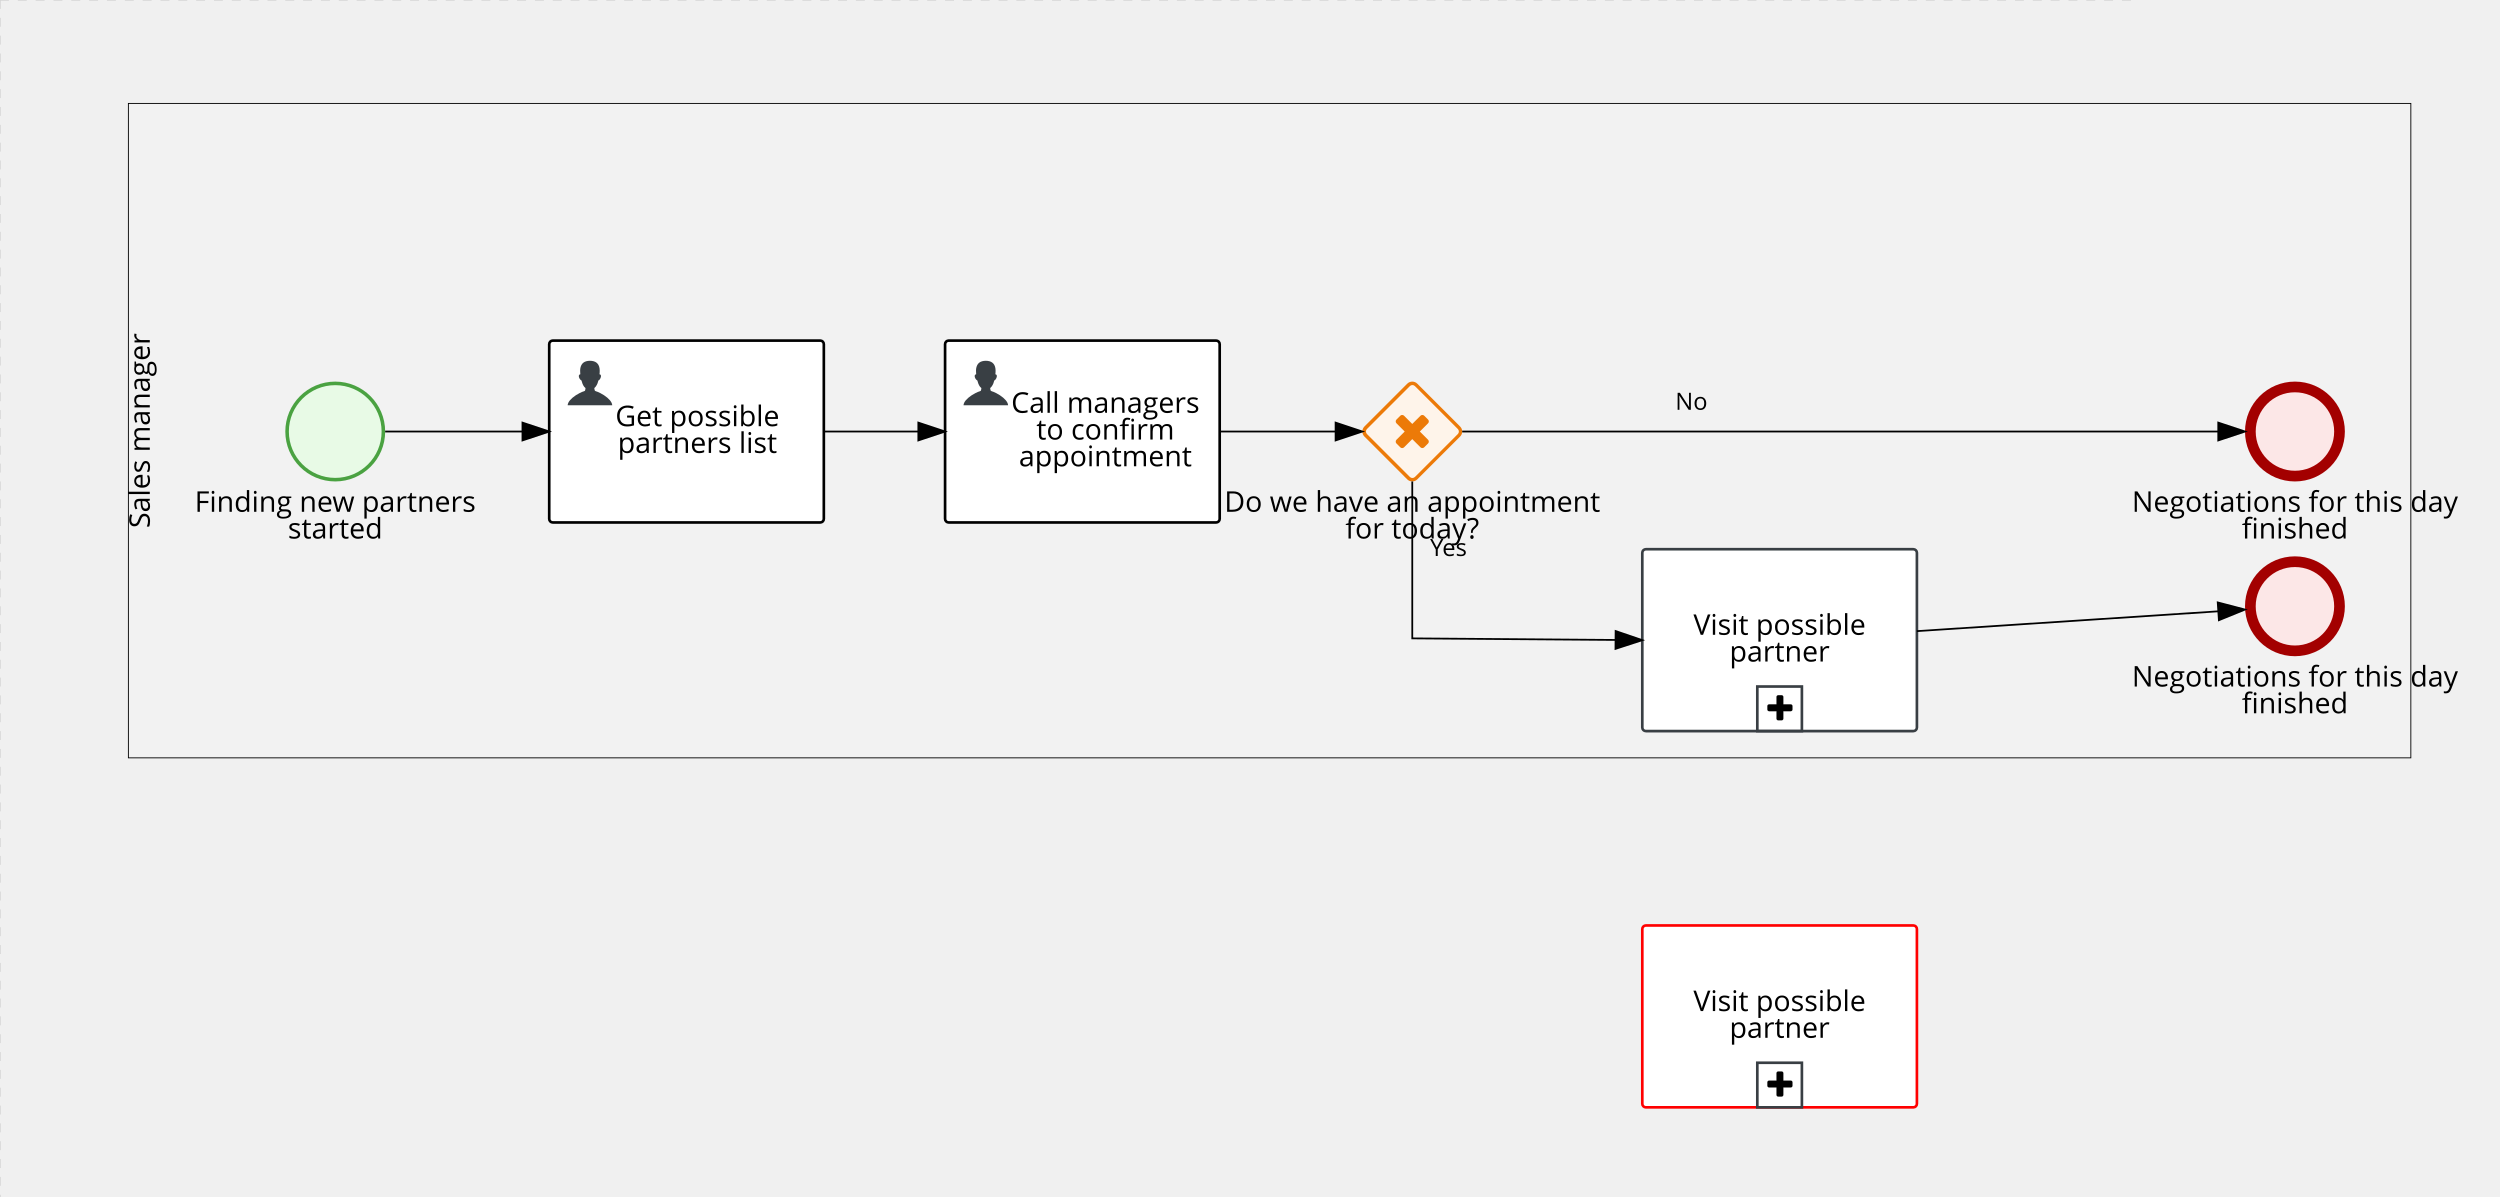
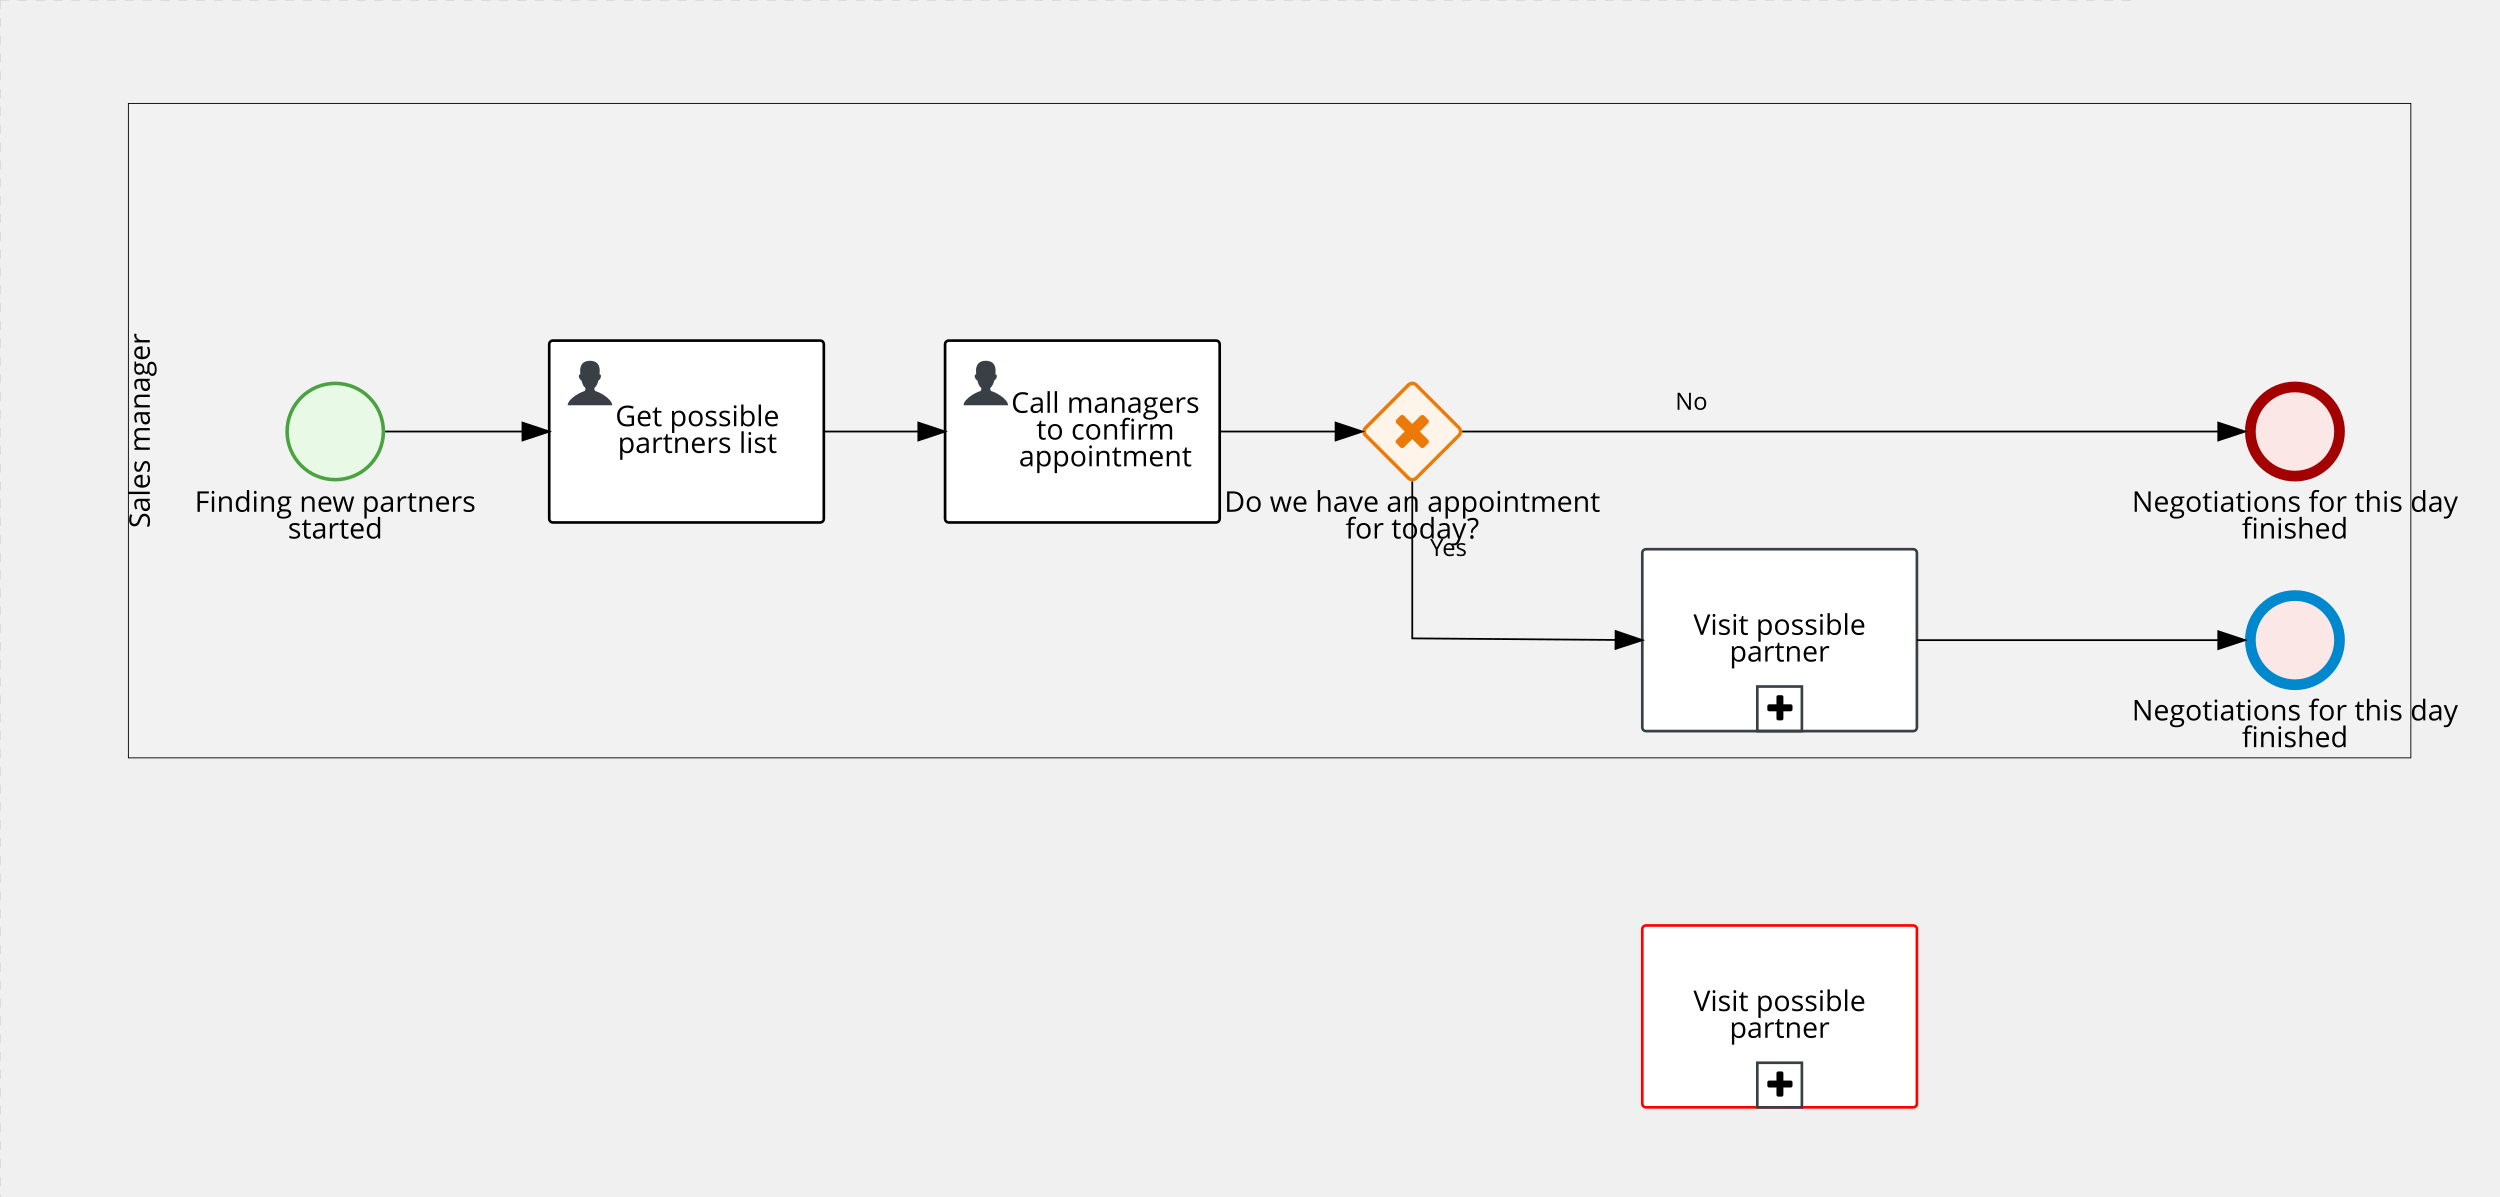
<svg xmlns="http://www.w3.org/2000/svg" version="1.1" width="1402" height="671" viewBox="0 0 1402 671">
  <defs />
  <g transform="matrix(1,0,0,1,0,0)">
    <g>
      <g>
        <g>
          <path fill="none" stroke="#d3d3d3" paint-order="fill stroke markers" d=" M 0 0 L 1200 0" stroke-miterlimit="10" stroke-opacity="0.8" stroke-dasharray="5" />
        </g>
        <g>
          <path fill="none" stroke="#d3d3d3" paint-order="fill stroke markers" d=" M 0 0 L 0 800" stroke-miterlimit="10" stroke-opacity="0.8" stroke-dasharray="5" />
        </g>
      </g>
      <g id="_DC4D09C2-B824-4D0C-8C66-36899FC087A1" bpmn2nodeid="_DC4D09C2-B824-4D0C-8C66-36899FC087A1" transform="matrix(1,0,0,1,72,58)">
        <g>
          <path fill="none" stroke="none" />
        </g>
        <g transform="matrix(1,0,0,1,0,0)">
          <path fill="#f2f2f2" stroke="none" id="_DC4D09C2-B824-4D0C-8C66-36899FC087A1?shapeType=BACKGROUND" paint-order="stroke fill markers" d=" M 0 0 L 1280 0 L 1280 367 L 0 367 L 0 0 Z Z" />
        </g>
        <g transform="matrix(1,0,0,1,0,0)">
          <path fill="none" stroke="rgb(0,0,0)" id="_DC4D09C2-B824-4D0C-8C66-36899FC087A1?shapeType=BORDER&amp;renderType=STROKE" paint-order="fill stroke markers" d=" M 0 0 L 1280 0 L 1280 367 L 0 367 L 0 0 Z Z" stroke-miterlimit="10" stroke-width="0.5" stroke-dasharray="" />
        </g>
        <g transform="matrix(-1.8369701987210297e-16,-1,1,-1.8369701987210297e-16,0,238.1328)">
          <text fill="#000000" stroke="none" font-family="Open Sans" font-size="12pt" font-style="normal" font-weight="normal" text-decoration="normal" x="54.633" y="12" text-anchor="middle" dominant-baseline="alphabetic">Sales manager</text>
        </g>
        <g id="_1C50C6B5-E40C-44A8-B136-94A8EE46FD56" bpmn2nodeid="_1C50C6B5-E40C-44A8-B136-94A8EE46FD56" transform="matrix(1,0,0,1,1187,156)">
          <g>
            <path fill="none" stroke="none" />
          </g>
          <g transform="matrix(0.125,0,0,0.125,0,0)">
            <g transform="matrix(1,0,0,1,0,0)">
              <path fill="#fce7e7" stroke="none" id="_1C50C6B5-E40C-44A8-B136-94A8EE46FD56?shapeType=BACKGROUND" paint-order="stroke fill markers" d=" M 0 0 M 444 224 C 444 263.9 434.2 300.8 414.4 334.5 C 394.7 368.2 368 394.9 334.4 414.5 C 300.8 434.1 263.9 444 224 444 C 184.1 444 147.2 434.2 113.5 414.4 C 79.8 394.7 53.1 368 33.5 334.4 C 13.9 300.8 4 263.9 4 224 C 4 184.1 13.8 147.2 33.6 113.5 C 53.4 79.8 80.1 53.1 113.6 33.5 C 147.1 13.9 184.1 4 224 4 C 263.9 4 300.8 13.8 334.5 33.6 C 368.2 53.4 394.9 80.1 414.5 113.6 C 434.1 147.1 444 184.1 444 224 Z" />
            </g>
            <g>
              <g transform="matrix(1,0,0,1,0,0)">
                <g transform="matrix(1,0,0,1,0,0)">
                  <path fill="rgb(163,0,0)" stroke="none" id="_1C50C6B5-E40C-44A8-B136-94A8EE46FD56?shapeType=BORDER&amp;renderType=FILL" paint-order="stroke fill markers" d=" M 0 0 M 224 0 C 100.3 0 0 100.3 0 224 C 0 347.7 100.3 448 224 448 C 347.7 448 448 347.7 448 224 C 448 100.3 347.7 0 224 0 Z M 0 0 M 224 400 C 126.8 400 48 321.2 48 224 C 48 126.8 126.8 48 224 48 C 321.2 48 400 126.8 400 224 C 400 321.2 321.2 400 224 400 Z" />
                </g>
              </g>
            </g>
          </g>
          <g transform="matrix(1,0,0,1,-65.51562,61)">
            <text fill="#000000" stroke="none" font-family="Open Sans" font-size="12pt" font-style="normal" font-weight="normal" text-decoration="normal" x="93.516" y="12" text-anchor="middle" dominant-baseline="alphabetic">Negotiations for this day </text>
            <text fill="#000000" stroke="none" font-family="Open Sans" font-size="12pt" font-style="normal" font-weight="normal" text-decoration="normal" x="93.516" y="27" text-anchor="middle" dominant-baseline="alphabetic">               finished                </text>
          </g>
        </g>
        <g id="_515F64DE-BAED-445B-8AFF-367386247C5D" bpmn2nodeid="_515F64DE-BAED-445B-8AFF-367386247C5D" transform="matrix(1,0,0,1,458,133)">
          <g>
            <path fill="none" stroke="none" />
          </g>
          <g transform="matrix(1,0,0,1,0,0)">
            <path fill="#ffffff" stroke="none" id="_515F64DE-BAED-445B-8AFF-367386247C5D?shapeType=BACKGROUND" paint-order="stroke fill markers" d=" M 2 0 L 152 0 L 152 0 A 2 2 0 0 1 154 2 L 154 100 L 154 100 A 2 2 0 0 1 152 102 L 2 102 L 2 102 A 2 2 0 0 1 0 100 L 0 2 L 0 2 A 2 2 0 0 1 2 0 Z" />
          </g>
          <g transform="matrix(1,0,0,1,0,0)">
            <path fill="none" stroke="rgb(0,0,0)" id="_515F64DE-BAED-445B-8AFF-367386247C5D?shapeType=BORDER&amp;renderType=STROKE" paint-order="fill stroke markers" d=" M 2 0 L 152 0 L 152 0 A 2 2 0 0 1 154 2 L 154 100 L 154 100 A 2 2 0 0 1 152 102 L 2 102 L 2 102 A 2 2 0 0 1 0 100 L 0 2 L 0 2 A 2 2 0 0 1 2 0 Z" stroke-miterlimit="10" stroke-width="1.5" stroke-dasharray="" />
          </g>
          <g>
            <g transform="matrix(0.06,0,0,0.06,9.4,9.4)">
              <g transform="matrix(1,0,0,1,0,0)">
                <path fill="#393f44" stroke="none" id="_515F64DE-BAED-445B-8AFF-367386247C5Dundefined" paint-order="stroke fill markers" d=" M 0 0 M 16 445.21 C 16 440.869 18.784 431.129 22.001 424.217 C 35.768 394.64 77.283 359.28 129 333.084 C 144.516 325.224 157.347 319.964 167.807 317.174 C 171.932 316.074 175.729 314.414 176.525 313.363 C 178.894 310.234 180.914 302.908 181.727 294.5 L 182.5 286.5 L 178.507 283.455 C 166.303 274.146 154.284 251.678 148.04 226.5 C 145.611 216.707 145.056 215.462 142.984 215.158 C 141.703 214.97 138.083 212.243 134.939 209.099 C 123.233 197.393 116.891 177.376 121.44 166.49 C 123.002 162.751 128.155 159.01 131.75 159.004 C 134.448 159 134.471 158.603 132.914 138.788 C 130.927 113.496 134.279 92.265 143.132 74.076 C 152.232 55.38 167.569 42.882 189.049 36.66 C 210.203 30.532 237.797 30.532 258.951 36.66 C 300.042 48.563 318.958 83.806 314.955 141 C 314.32 150.075 313.624 157.788 313.409 158.14 C 313.194 158.493 314.575 159.073 316.479 159.43 C 328.929 161.766 330.986 177.018 321.496 196.621 C 316.903 206.109 309.357 214.508 304.817 215.185 C 303.023 215.453 302.293 217.146 299.943 226.5 C 296.659 239.567 294.474 245.305 287.948 257.995 C 282.491 268.606 273.035 281.109 268.108 284.229 L 264.871 286.278 L 265.518 292.889 C 266.345 301.33 268.639 309.871 270.877 312.837 C 272.067 314.415 275.002 315.79 280.063 317.139 C 291.069 320.075 303.617 325.274 321 334.102 C 369.815 358.891 410.848 393.758 425.032 422.5 C 429.07 430.682 432 440.232 432 445.21 L 432 448 L 224 448 L 16 448 L 16 445.21 Z" />
              </g>
            </g>
          </g>
          <g transform="matrix(1,0,0,1,4.04,13.68)">
            <g transform="matrix(0.04,0,0,0.04,63.36,69.12)">
              <g transform="matrix(1,0,0,1,0,0)">
                <path fill="none" stroke="none" />
              </g>
              <g transform="matrix(1,0,0,1,0,0)">
                <path fill="none" stroke="none" />
              </g>
            </g>
          </g>
          <g transform="matrix(1,0,0,1,35,28.5)">
            <text fill="#000000" stroke="none" font-family="Open Sans" font-size="12pt" font-style="normal" font-weight="normal" text-decoration="normal" x="54.902" y="12" text-anchor="middle" dominant-baseline="alphabetic">Call managers </text>
            <text fill="#000000" stroke="none" font-family="Open Sans" font-size="12pt" font-style="normal" font-weight="normal" text-decoration="normal" x="54.902" y="27" text-anchor="middle" dominant-baseline="alphabetic">   to confirm     </text>
            <text fill="#000000" stroke="none" font-family="Open Sans" font-size="12pt" font-style="normal" font-weight="normal" text-decoration="normal" x="54.902" y="42" text-anchor="middle" dominant-baseline="alphabetic"> appointment  </text>
          </g>
        </g>
        <g id="_3DC5EFBD-A362-4A5D-BCCE-ED6CD56A0D5F" bpmn2nodeid="_3DC5EFBD-A362-4A5D-BCCE-ED6CD56A0D5F" transform="matrix(1,0,0,1,88,156)">
          <g>
            <path fill="none" stroke="none" />
          </g>
          <g transform="matrix(0.125,0,0,0.125,0,0)">
            <g transform="matrix(1,0,0,1,0,0)">
              <path fill="#e8fae6" stroke="none" id="_3DC5EFBD-A362-4A5D-BCCE-ED6CD56A0D5F?shapeType=BACKGROUND" paint-order="stroke fill markers" d=" M 0 0 M 444 224 C 444 263.9 434.2 300.8 414.4 334.5 C 394.7 368.2 368 394.9 334.4 414.5 C 300.8 434.1 263.9 444 224 444 C 184.1 444 147.2 434.2 113.5 414.4 C 79.8 394.7 53.1 368 33.5 334.4 C 13.9 300.8 4 263.9 4 224 C 4 184.1 13.8 147.2 33.6 113.5 C 53.4 79.8 80.1 53.1 113.6 33.5 C 147.1 13.9 184.1 4 224 4 C 263.9 4 300.8 13.8 334.5 33.6 C 368.2 53.4 394.9 80.1 414.5 113.6 C 434.1 147.1 444 184.1 444 224 Z" />
            </g>
            <g>
              <g transform="matrix(1,0,0,1,0,0)">
                <g transform="matrix(1,0,0,1,0,0)">
                  <path fill="#4aa241" stroke="none" id="_3DC5EFBD-A362-4A5D-BCCE-ED6CD56A0D5F?shapeType=BORDER&amp;renderType=FILL" paint-order="stroke fill markers" d=" M 0 0 M 224 0 C 100.3 0 0 100.3 0 224 C 0 347.7 100.3 448 224 448 C 347.7 448 448 347.7 448 224 C 448 100.3 347.7 0 224 0 Z M 0 0 M 224 432 C 109.1 432 16 338.9 16 224 C 16 109.1 109.1 16 224 16 C 338.9 16 432 109.1 432 224 C 432 338.9 338.9 432 224 432 Z" />
                </g>
              </g>
            </g>
          </g>
          <g transform="matrix(1,0,0,1,-52.89844,61)">
            <text fill="#000000" stroke="none" font-family="Open Sans" font-size="12pt" font-style="normal" font-weight="normal" text-decoration="normal" x="80.898" y="12" text-anchor="middle" dominant-baseline="alphabetic">Finding new partners </text>
            <text fill="#000000" stroke="none" font-family="Open Sans" font-size="12pt" font-style="normal" font-weight="normal" text-decoration="normal" x="80.898" y="27" text-anchor="middle" dominant-baseline="alphabetic">             started             </text>
          </g>
        </g>
        <g id="_584116EE-74E5-4CAF-B402-864755321C42" bpmn2nodeid="_584116EE-74E5-4CAF-B402-864755321C42" transform="matrix(1,0,0,1,236,133)">
          <g>
            <path fill="none" stroke="none" />
          </g>
          <g transform="matrix(1,0,0,1,0,0)">
            <path fill="#ffffff" stroke="none" id="_584116EE-74E5-4CAF-B402-864755321C42?shapeType=BACKGROUND" paint-order="stroke fill markers" d=" M 2 0 L 152 0 L 152 0 A 2 2 0 0 1 154 2 L 154 100 L 154 100 A 2 2 0 0 1 152 102 L 2 102 L 2 102 A 2 2 0 0 1 0 100 L 0 2 L 0 2 A 2 2 0 0 1 2 0 Z" />
          </g>
          <g transform="matrix(1,0,0,1,0,0)">
            <path fill="none" stroke="rgb(0,0,0)" id="_584116EE-74E5-4CAF-B402-864755321C42?shapeType=BORDER&amp;renderType=STROKE" paint-order="fill stroke markers" d=" M 2 0 L 152 0 L 152 0 A 2 2 0 0 1 154 2 L 154 100 L 154 100 A 2 2 0 0 1 152 102 L 2 102 L 2 102 A 2 2 0 0 1 0 100 L 0 2 L 0 2 A 2 2 0 0 1 2 0 Z" stroke-miterlimit="10" stroke-width="1.5" stroke-dasharray="" />
          </g>
          <g>
            <g transform="matrix(0.06,0,0,0.06,9.4,9.4)">
              <g transform="matrix(1,0,0,1,0,0)">
                <path fill="#393f44" stroke="none" id="_584116EE-74E5-4CAF-B402-864755321C42undefined" paint-order="stroke fill markers" d=" M 0 0 M 16 445.21 C 16 440.869 18.784 431.129 22.001 424.217 C 35.768 394.64 77.283 359.28 129 333.084 C 144.516 325.224 157.347 319.964 167.807 317.174 C 171.932 316.074 175.729 314.414 176.525 313.363 C 178.894 310.234 180.914 302.908 181.727 294.5 L 182.5 286.5 L 178.507 283.455 C 166.303 274.146 154.284 251.678 148.04 226.5 C 145.611 216.707 145.056 215.462 142.984 215.158 C 141.703 214.97 138.083 212.243 134.939 209.099 C 123.233 197.393 116.891 177.376 121.44 166.49 C 123.002 162.751 128.155 159.01 131.75 159.004 C 134.448 159 134.471 158.603 132.914 138.788 C 130.927 113.496 134.279 92.265 143.132 74.076 C 152.232 55.38 167.569 42.882 189.049 36.66 C 210.203 30.532 237.797 30.532 258.951 36.66 C 300.042 48.563 318.958 83.806 314.955 141 C 314.32 150.075 313.624 157.788 313.409 158.14 C 313.194 158.493 314.575 159.073 316.479 159.43 C 328.929 161.766 330.986 177.018 321.496 196.621 C 316.903 206.109 309.357 214.508 304.817 215.185 C 303.023 215.453 302.293 217.146 299.943 226.5 C 296.659 239.567 294.474 245.305 287.948 257.995 C 282.491 268.606 273.035 281.109 268.108 284.229 L 264.871 286.278 L 265.518 292.889 C 266.345 301.33 268.639 309.871 270.877 312.837 C 272.067 314.415 275.002 315.79 280.063 317.139 C 291.069 320.075 303.617 325.274 321 334.102 C 369.815 358.891 410.848 393.758 425.032 422.5 C 429.07 430.682 432 440.232 432 445.21 L 432 448 L 224 448 L 16 448 L 16 445.21 Z" />
              </g>
            </g>
          </g>
          <g transform="matrix(1,0,0,1,4.04,13.68)">
            <g transform="matrix(0.04,0,0,0.04,63.36,69.12)">
              <g transform="matrix(1,0,0,1,0,0)">
                <path fill="none" stroke="none" />
              </g>
              <g transform="matrix(1,0,0,1,0,0)">
                <path fill="none" stroke="none" />
              </g>
            </g>
          </g>
          <g transform="matrix(1,0,0,1,35,36)">
            <text fill="#000000" stroke="none" font-family="Open Sans" font-size="12pt" font-style="normal" font-weight="normal" text-decoration="normal" x="48.098" y="12" text-anchor="middle" dominant-baseline="alphabetic">Get possible </text>
            <text fill="#000000" stroke="none" font-family="Open Sans" font-size="12pt" font-style="normal" font-weight="normal" text-decoration="normal" x="48.098" y="27" text-anchor="middle" dominant-baseline="alphabetic"> partners list </text>
          </g>
        </g>
        <g id="_40368372-0A30-48FF-A26E-098923B4F841" bpmn2nodeid="_40368372-0A30-48FF-A26E-098923B4F841" transform="matrix(1,0,0,1,849,250)">
          <g>
            <path fill="none" stroke="none" />
          </g>
          <g transform="matrix(1,0,0,1,0,0)">
            <path fill="#ffffff" stroke="none" id="_40368372-0A30-48FF-A26E-098923B4F841?shapeType=BACKGROUND" paint-order="stroke fill markers" d=" M 2 0 L 152 0 L 152 0 A 2 2 0 0 1 154 2 L 154 100 L 154 100 A 2 2 0 0 1 152 102 L 2 102 L 2 102 A 2 2 0 0 1 0 100 L 0 2 L 0 2 A 2 2 0 0 1 2 0 Z" />
          </g>
          <g transform="matrix(1,0,0,1,0,0)">
            <path fill="none" stroke="rgb(57,63,68)" id="_40368372-0A30-48FF-A26E-098923B4F841?shapeType=BORDER&amp;renderType=STROKE" paint-order="fill stroke markers" d=" M 2 0 L 152 0 L 152 0 A 2 2 0 0 1 154 2 L 154 100 L 154 100 A 2 2 0 0 1 152 102 L 2 102 L 2 102 A 2 2 0 0 1 0 100 L 0 2 L 0 2 A 2 2 0 0 1 2 0 Z" stroke-miterlimit="10" stroke-width="1.5" stroke-dasharray="" />
          </g>
          <g transform="matrix(1,0,0,1,1.5,11)">
            <g transform="matrix(1,0,0,1,0,0)">
              <g transform="matrix(1,0,0,1,63,66)">
                <path fill="none" stroke="#393f44" id="_40368372-0A30-48FF-A26E-098923B4F841undefined" paint-order="fill stroke markers" d=" M 0 0 L 25 0 L 25 25 L 0 25 L 0 0 Z Z" stroke-miterlimit="10" stroke-width="1.5" stroke-dasharray="" />
              </g>
              <g transform="matrix(0.04,0,0,0.04,68.64,69.6)">
                <path fill="#000000" stroke="#000000" id="_40368372-0A30-48FF-A26E-098923B4F841undefined" paint-order="fill stroke markers" d=" M 0 0 M 352 184 L 352 232 C 352 238.7 349.7 244.3 345 249 C 340.3 253.7 334.7 256 328 256 L 224 256 L 224 360 C 224 366.7 221.7 372.3 217 377 C 212.3 381.7 206.7 384 200 384 L 152 384 C 145.3 384 139.7 381.7 135 377 C 130.3 372.3 128 366.7 128 360 L 128 256 L 24 256 C 17.3 256 11.7 253.7 7 249 C 2.3 244.3 0 238.7 0 232 L 0 184 C 0 177.3 2.3 171.7 7 167 C 11.7 162.3 17.3 160 24 160 L 128 160 L 128 56 C 128 49.3 130.3 43.7 135 39 C 139.7 34.3 145.3 32 152 32 L 200 32 C 206.7 32 212.3 34.3 217 39 C 221.7 43.7 224 49.3 224 56 L 224 160 L 328 160 C 334.7 160 340.3 162.3 345 167 C 349.7 171.7 352 177.3 352 184 Z" stroke-miterlimit="10" stroke-dasharray="" />
              </g>
            </g>
          </g>
          <g transform="matrix(1,0,0,1,13.32,11)">
            <g transform="matrix(1,0,0,1,0,0)">
              <g transform="matrix(1,0,0,1,63,66)">
                <path fill="none" stroke="none" />
              </g>
              <g transform="matrix(0.04,0,0,0.04,68.64,69.6)">
                <path fill="none" stroke="none" />
              </g>
              <g transform="matrix(0.04,0,0,0.04,40.32,71.04)">
                <path fill="none" stroke="none" />
              </g>
              <g transform="matrix(0.04,0,0,0.04,39.36,72)">
                <path fill="none" stroke="none" />
              </g>
            </g>
          </g>
          <g transform="matrix(1,0,0,1,26.58984,36)">
            <text fill="#000000" stroke="none" font-family="Open Sans" font-size="12pt" font-style="normal" font-weight="normal" text-decoration="normal" x="50.41" y="12" text-anchor="middle" dominant-baseline="alphabetic">Visit possible </text>
            <text fill="#000000" stroke="none" font-family="Open Sans" font-size="12pt" font-style="normal" font-weight="normal" text-decoration="normal" x="50.41" y="27" text-anchor="middle" dominant-baseline="alphabetic">     partner      </text>
          </g>
        </g>
        <g id="_5EBE6F00-7C70-46D8-80A3-E4DE2936C41F" bpmn2nodeid="_5EBE6F00-7C70-46D8-80A3-E4DE2936C41F" transform="matrix(1,0,0,1,849,461)">
          <g>
            <path fill="none" stroke="none" />
          </g>
          <g transform="matrix(1,0,0,1,0,0)">
            <path fill="#ffffff" stroke="none" id="_5EBE6F00-7C70-46D8-80A3-E4DE2936C41F?shapeType=BACKGROUND" paint-order="stroke fill markers" d=" M 2 0 L 152 0 L 152 0 A 2 2 0 0 1 154 2 L 154 100 L 154 100 A 2 2 0 0 1 152 102 L 2 102 L 2 102 A 2 2 0 0 1 0 100 L 0 2 L 0 2 A 2 2 0 0 1 2 0 Z" />
          </g>
          <g transform="matrix(1,0,0,1,0,0)">
            <path fill="none" stroke="rgb(255,0,0)" id="_5EBE6F00-7C70-46D8-80A3-E4DE2936C41F?shapeType=BORDER&amp;renderType=STROKE" paint-order="fill stroke markers" d=" M 2 0 L 152 0 L 152 0 A 2 2 0 0 1 154 2 L 154 100 L 154 100 A 2 2 0 0 1 152 102 L 2 102 L 2 102 A 2 2 0 0 1 0 100 L 0 2 L 0 2 A 2 2 0 0 1 2 0 Z" stroke-miterlimit="10" stroke-width="1.5" stroke-dasharray="" />
          </g>
          <g transform="matrix(1,0,0,1,1.5,11)">
            <g transform="matrix(1,0,0,1,0,0)">
              <g transform="matrix(1,0,0,1,63,66)">
                <path fill="none" stroke="#393f44" id="_5EBE6F00-7C70-46D8-80A3-E4DE2936C41Fundefined" paint-order="fill stroke markers" d=" M 0 0 L 25 0 L 25 25 L 0 25 L 0 0 Z Z" stroke-miterlimit="10" stroke-width="1.5" stroke-dasharray="" />
              </g>
              <g transform="matrix(0.04,0,0,0.04,68.64,69.6)">
                <path fill="#000000" stroke="#000000" id="_5EBE6F00-7C70-46D8-80A3-E4DE2936C41Fundefined" paint-order="fill stroke markers" d=" M 0 0 M 352 184 L 352 232 C 352 238.7 349.7 244.3 345 249 C 340.3 253.7 334.7 256 328 256 L 224 256 L 224 360 C 224 366.7 221.7 372.3 217 377 C 212.3 381.7 206.7 384 200 384 L 152 384 C 145.3 384 139.7 381.7 135 377 C 130.3 372.3 128 366.7 128 360 L 128 256 L 24 256 C 17.3 256 11.7 253.7 7 249 C 2.3 244.3 0 238.7 0 232 L 0 184 C 0 177.3 2.3 171.7 7 167 C 11.7 162.3 17.3 160 24 160 L 128 160 L 128 56 C 128 49.3 130.3 43.7 135 39 C 139.7 34.3 145.3 32 152 32 L 200 32 C 206.7 32 212.3 34.3 217 39 C 221.7 43.7 224 49.3 224 56 L 224 160 L 328 160 C 334.7 160 340.3 162.3 345 167 C 349.7 171.7 352 177.3 352 184 Z" stroke-miterlimit="10" stroke-dasharray="" />
              </g>
            </g>
          </g>
          <g transform="matrix(1,0,0,1,13.32,11)">
            <g transform="matrix(1,0,0,1,0,0)">
              <g transform="matrix(1,0,0,1,63,66)">
                <path fill="none" stroke="none" />
              </g>
              <g transform="matrix(0.04,0,0,0.04,68.64,69.6)">
                <path fill="none" stroke="none" />
              </g>
              <g transform="matrix(0.04,0,0,0.04,40.32,71.04)">
                <path fill="none" stroke="none" />
              </g>
              <g transform="matrix(0.04,0,0,0.04,39.36,72)">
                <path fill="none" stroke="none" />
              </g>
            </g>
          </g>
          <g transform="matrix(1,0,0,1,26.58984,36)">
            <text fill="#000000" stroke="none" font-family="Open Sans" font-size="12pt" font-style="normal" font-weight="normal" text-decoration="normal" x="50.41" y="12" text-anchor="middle" dominant-baseline="alphabetic">Visit possible </text>
            <text fill="#000000" stroke="none" font-family="Open Sans" font-size="12pt" font-style="normal" font-weight="normal" text-decoration="normal" x="50.41" y="27" text-anchor="middle" dominant-baseline="alphabetic">     partner      </text>
          </g>
        </g>
-         <g id="_5EF1D987-C129-42FE-AC46-124216E425B8" bpmn2nodeid="_5EF1D987-C129-42FE-AC46-124216E425B8" transform="matrix(1,0,0,1,1187,254)">
+         <g id="_9CCFAC46-6F42-4CD9-9A78-0868FECF6561" bpmn2nodeid="_9CCFAC46-6F42-4CD9-9A78-0868FECF6561" transform="matrix(1,0,0,1,692,156)">
          <g>
            <path fill="none" stroke="none" />
          </g>
          <g transform="matrix(0.125,0,0,0.125,0,0)">
            <g transform="matrix(1,0,0,1,0,0)">
+               <path fill="#fef4ea" stroke="none" id="_9CCFAC46-6F42-4CD9-9A78-0868FECF6561?shapeType=BACKGROUND" paint-order="stroke fill markers" d=" M 0 0 M 224.4 4.3 C 216.4 4.3 208.4 7.3 202.3 13.4 L 13.5 202.2 C 1.3 214.4 1.3 234.2 13.5 246.4 L 202.2 435.1 C 208.3 441.2 216.4 444.2 224.3 444.2 C 232.2 444.2 240.3 441.2 246.4 435.1 L 435.1 246.4 C 447.3 234.2 447.3 214.4 435.1 202.2 L 246.5 13.4 C 240.4 7.3 232.4 4.3 224.4 4.3 L 224.4 4.3 Z" />
+             </g>
+             <g>
+               <g transform="matrix(1,0,0,1,0,0)">
+                 <g transform="matrix(1,0,0,1,0,0)">
+                   <path fill="rgb(236,122,8)" stroke="none" id="_9CCFAC46-6F42-4CD9-9A78-0868FECF6561?shapeType=BORDER&amp;renderType=FILL" paint-order="stroke fill markers" d=" M 0 0 M 20.8 212.7 L 213.3 20.2 C 219.6 13.9 229.7 13.9 235.9 20.2 L 428.4 212.7 C 434.7 219 434.7 229.1 428.4 235.3 L 235.9 427.8 C 229.6 434.1 219.5 434.1 213.3 427.8 L 20.8 235.3 C 14.5 229.1 14.5 218.9 20.8 212.7 L 20.8 212.7 Z M 0 0 M 0 224 C 0 232.1 3.1 240.3 9.3 246.5 L 201.5 438.7 C 213.9 451.1 234.1 451.1 246.5 438.7 L 438.7 246.5 C 444.9 240.3 448 232.1 448 224 C 448 215.9 444.9 207.7 438.7 201.5 L 246.5 9.3 C 234.1 -3.1 213.9 -3.1 201.5 9.3 L 9.3 201.5 C 3.1 207.7 0 215.9 0 224 L 0 224 Z" />
+                 </g>
+               </g>
+             </g>
+             <g>
+               <g transform="matrix(1,0,0,1,0,0)">
+                 <g transform="matrix(1,0,0,1,0,0)">
+                   <path fill="#ec7a08" stroke="none" id="_9CCFAC46-6F42-4CD9-9A78-0868FECF6561undefined" paint-order="stroke fill markers" d=" M 0 0 M 298.2 269.2 C 298.2 272.6 297.1 275.3 294.7 277.7 L 277.7 294.7 C 275.3 297.1 272.6 298.2 269.2 298.2 C 265.8 298.2 263.1 297.1 260.7 294.7 L 224 258 L 187.2 294.8 C 184.8 297.2 182.1 298.3 178.7 298.3 C 175.3 298.3 172.6 297.2 170.2 294.8 L 153.2 277.8 C 150.8 275.4 149.7 272.7 149.7 269.3 C 149.7 265.9 150.8 263.2 153.2 260.8 L 190 224 L 153.2 187.2 C 150.8 184.8 149.7 182 149.7 178.7 C 149.7 175.3 150.8 172.5 153.2 170.2 L 170.2 153.2 C 172.6 150.8 175.3 149.7 178.7 149.7 C 182.1 149.7 184.8 150.8 187.2 153.2 L 224 190 L 260.8 153.2 C 263.2 150.8 265.9 149.7 269.3 149.7 C 272.7 149.7 275.4 150.8 277.8 153.2 L 294.8 170.2 C 297.2 172.5 298.3 175.3 298.3 178.7 C 298.3 182 297.2 184.8 294.8 187.2 L 258 224 L 294.8 260.8 C 297.1 263.1 298.2 265.9 298.2 269.2 Z" />
+                 </g>
+               </g>
+             </g>
+           </g>
+           <g transform="matrix(1,0,0,1,-79.48828,61)">
+             <text fill="#000000" stroke="none" font-family="Open Sans" font-size="12pt" font-style="normal" font-weight="normal" text-decoration="normal" x="107.488" y="12" text-anchor="middle" dominant-baseline="alphabetic">Do we have an appointment </text>
+             <text fill="#000000" stroke="none" font-family="Open Sans" font-size="12pt" font-style="normal" font-weight="normal" text-decoration="normal" x="107.488" y="27" text-anchor="middle" dominant-baseline="alphabetic">                 for today?                 </text>
+           </g>
+         </g>
+         <g id="_5EF1D987-C129-42FE-AC46-124216E425B8" bpmn2nodeid="_5EF1D987-C129-42FE-AC46-124216E425B8" transform="matrix(1,0,0,1,1187,273)">
+           <g>
+             <path fill="none" stroke="none" />
+           </g>
+           <g transform="matrix(0.125,0,0,0.125,0,0)">
+             <g transform="matrix(1,0,0,1,0,0)">
              <path fill="#fce7e7" stroke="none" id="_5EF1D987-C129-42FE-AC46-124216E425B8?shapeType=BACKGROUND" paint-order="stroke fill markers" d=" M 0 0 M 444 224 C 444 263.9 434.2 300.8 414.4 334.5 C 394.7 368.2 368 394.9 334.4 414.5 C 300.8 434.1 263.9 444 224 444 C 184.1 444 147.2 434.2 113.5 414.4 C 79.8 394.7 53.1 368 33.5 334.4 C 13.9 300.8 4 263.9 4 224 C 4 184.1 13.8 147.2 33.6 113.5 C 53.4 79.8 80.1 53.1 113.6 33.5 C 147.1 13.9 184.1 4 224 4 C 263.9 4 300.8 13.8 334.5 33.6 C 368.2 53.4 394.9 80.1 414.5 113.6 C 434.1 147.1 444 184.1 444 224 Z" />
            </g>
            <g>
              <g transform="matrix(1,0,0,1,0,0)">
                <g transform="matrix(1,0,0,1,0,0)">
-                   <path fill="rgb(163,0,0)" stroke="none" id="_5EF1D987-C129-42FE-AC46-124216E425B8?shapeType=BORDER&amp;renderType=FILL" paint-order="stroke fill markers" d=" M 0 0 M 224 0 C 100.3 0 0 100.3 0 224 C 0 347.7 100.3 448 224 448 C 347.7 448 448 347.7 448 224 C 448 100.3 347.7 0 224 0 Z M 0 0 M 224 400 C 126.8 400 48 321.2 48 224 C 48 126.8 126.8 48 224 48 C 321.2 48 400 126.8 400 224 C 400 321.2 321.2 400 224 400 Z" />
+                   <path fill="rgb(0,136,206)" stroke="none" id="_5EF1D987-C129-42FE-AC46-124216E425B8?shapeType=BORDER&amp;renderType=FILL" paint-order="stroke fill markers" d=" M 0 0 M 224 0 C 100.3 0 0 100.3 0 224 C 0 347.7 100.3 448 224 448 C 347.7 448 448 347.7 448 224 C 448 100.3 347.7 0 224 0 Z M 0 0 M 224 400 C 126.8 400 48 321.2 48 224 C 48 126.8 126.8 48 224 48 C 321.2 48 400 126.8 400 224 C 400 321.2 321.2 400 224 400 Z" />
                </g>
              </g>
            </g>
          </g>
          <g transform="matrix(1,0,0,1,-65.51562,61)">
            <text fill="#000000" stroke="none" font-family="Open Sans" font-size="12pt" font-style="normal" font-weight="normal" text-decoration="normal" x="93.516" y="12" text-anchor="middle" dominant-baseline="alphabetic">Negotiations for this day </text>
            <text fill="#000000" stroke="none" font-family="Open Sans" font-size="12pt" font-style="normal" font-weight="normal" text-decoration="normal" x="93.516" y="27" text-anchor="middle" dominant-baseline="alphabetic">               finished                </text>
          </g>
        </g>
-         <g id="_9CCFAC46-6F42-4CD9-9A78-0868FECF6561" bpmn2nodeid="_9CCFAC46-6F42-4CD9-9A78-0868FECF6561" transform="matrix(1,0,0,1,692,156)">
-           <g>
-             <path fill="none" stroke="none" />
-           </g>
-           <g transform="matrix(0.125,0,0,0.125,0,0)">
-             <g transform="matrix(1,0,0,1,0,0)">
-               <path fill="#fef4ea" stroke="none" id="_9CCFAC46-6F42-4CD9-9A78-0868FECF6561?shapeType=BACKGROUND" paint-order="stroke fill markers" d=" M 0 0 M 224.4 4.3 C 216.4 4.3 208.4 7.3 202.3 13.4 L 13.5 202.2 C 1.3 214.4 1.3 234.2 13.5 246.4 L 202.2 435.1 C 208.3 441.2 216.4 444.2 224.3 444.2 C 232.2 444.2 240.3 441.2 246.4 435.1 L 435.1 246.4 C 447.3 234.2 447.3 214.4 435.1 202.2 L 246.5 13.4 C 240.4 7.3 232.4 4.3 224.4 4.3 L 224.4 4.3 Z" />
-             </g>
-             <g>
-               <g transform="matrix(1,0,0,1,0,0)">
-                 <g transform="matrix(1,0,0,1,0,0)">
-                   <path fill="rgb(236,122,8)" stroke="none" id="_9CCFAC46-6F42-4CD9-9A78-0868FECF6561?shapeType=BORDER&amp;renderType=FILL" paint-order="stroke fill markers" d=" M 0 0 M 20.8 212.7 L 213.3 20.2 C 219.6 13.9 229.7 13.9 235.9 20.2 L 428.4 212.7 C 434.7 219 434.7 229.1 428.4 235.3 L 235.9 427.8 C 229.6 434.1 219.5 434.1 213.3 427.8 L 20.8 235.3 C 14.5 229.1 14.5 218.9 20.8 212.7 L 20.8 212.7 Z M 0 0 M 0 224 C 0 232.1 3.1 240.3 9.3 246.5 L 201.5 438.7 C 213.9 451.1 234.1 451.1 246.5 438.7 L 438.7 246.5 C 444.9 240.3 448 232.1 448 224 C 448 215.9 444.9 207.7 438.7 201.5 L 246.5 9.3 C 234.1 -3.1 213.9 -3.1 201.5 9.3 L 9.3 201.5 C 3.1 207.7 0 215.9 0 224 L 0 224 Z" />
-                 </g>
-               </g>
-             </g>
-             <g>
-               <g transform="matrix(1,0,0,1,0,0)">
-                 <g transform="matrix(1,0,0,1,0,0)">
-                   <path fill="#ec7a08" stroke="none" id="_9CCFAC46-6F42-4CD9-9A78-0868FECF6561undefined" paint-order="stroke fill markers" d=" M 0 0 M 298.2 269.2 C 298.2 272.6 297.1 275.3 294.7 277.7 L 277.7 294.7 C 275.3 297.1 272.6 298.2 269.2 298.2 C 265.8 298.2 263.1 297.1 260.7 294.7 L 224 258 L 187.2 294.8 C 184.8 297.2 182.1 298.3 178.7 298.3 C 175.3 298.3 172.6 297.2 170.2 294.8 L 153.2 277.8 C 150.8 275.4 149.7 272.7 149.7 269.3 C 149.7 265.9 150.8 263.2 153.2 260.8 L 190 224 L 153.2 187.2 C 150.8 184.8 149.7 182 149.7 178.7 C 149.7 175.3 150.8 172.5 153.2 170.2 L 170.2 153.2 C 172.6 150.8 175.3 149.7 178.7 149.7 C 182.1 149.7 184.8 150.8 187.2 153.2 L 224 190 L 260.8 153.2 C 263.2 150.8 265.9 149.7 269.3 149.7 C 272.7 149.7 275.4 150.8 277.8 153.2 L 294.8 170.2 C 297.2 172.5 298.3 175.3 298.3 178.7 C 298.3 182 297.2 184.8 294.8 187.2 L 258 224 L 294.8 260.8 C 297.1 263.1 298.2 265.9 298.2 269.2 Z" />
-                 </g>
-               </g>
-             </g>
-           </g>
-           <g transform="matrix(1,0,0,1,-79.48828,61)">
-             <text fill="#000000" stroke="none" font-family="Open Sans" font-size="12pt" font-style="normal" font-weight="normal" text-decoration="normal" x="107.488" y="12" text-anchor="middle" dominant-baseline="alphabetic">Do we have an appointment </text>
-             <text fill="#000000" stroke="none" font-family="Open Sans" font-size="12pt" font-style="normal" font-weight="normal" text-decoration="normal" x="107.488" y="27" text-anchor="middle" dominant-baseline="alphabetic">                 for today?                 </text>
-           </g>
-         </g>
      </g>
      <g id="_92BDF7B2-FDC7-4035-9637-54014802ED8A" bpmn2nodeid="_92BDF7B2-FDC7-4035-9637-54014802ED8A">
        <g>
          <path fill="none" stroke="#000000" paint-order="fill stroke markers" d=" M 216 242 L 293 242" stroke-miterlimit="10" stroke-dasharray="" />
        </g>
        <g transform="matrix(1,0,0,1,216,242)" />
        <g transform="matrix(6.123233995736766e-17,1,-1,6.123233995736766e-17,308,237)">
          <path fill="#000000" stroke="#000000" paint-order="fill stroke markers" d=" M 10 15 L 0 15 L 5 0 Z" stroke-miterlimit="10" stroke-dasharray="" />
        </g>
        <g transform="matrix(1,0,0,1,216,232)" />
      </g>
      <g id="_C6F931B6-A2A1-47E7-9541-A1C5DADF2628" bpmn2nodeid="_C6F931B6-A2A1-47E7-9541-A1C5DADF2628">
        <g>
          <path fill="none" stroke="#000000" paint-order="fill stroke markers" d=" M 462 242 L 515 242" stroke-miterlimit="10" stroke-dasharray="" />
        </g>
        <g transform="matrix(1,0,0,1,462,242)" />
        <g transform="matrix(6.123233995736766e-17,1,-1,6.123233995736766e-17,530,237)">
          <path fill="#000000" stroke="#000000" paint-order="fill stroke markers" d=" M 10 15 L 0 15 L 5 0 Z" stroke-miterlimit="10" stroke-dasharray="" />
        </g>
        <g transform="matrix(1,0,0,1,462,232)" />
-       </g>
-       <g id="_C9E0A842-1DFF-46C9-986E-71D36E9EEA26" bpmn2nodeid="_C9E0A842-1DFF-46C9-986E-71D36E9EEA26">
-         <g>
-           <path fill="none" stroke="rgb(0,0,0)" paint-order="fill stroke markers" d=" M 1075 353.938 L 1244.032 342.825" stroke-miterlimit="10" stroke-dasharray="" />
-         </g>
-         <g transform="matrix(1,0,0,1,1075,353.9377)" />
-         <g transform="matrix(0.06560232,0.9978458,-0.9978458,0.06560232,1258.672,336.8516)">
-           <path fill="rgb(0,0,0)" stroke="rgb(0,0,0)" paint-order="fill stroke markers" d=" M 10 15 L 0 15 L 5 0 Z" stroke-miterlimit="10" stroke-dasharray="" />
-         </g>
-         <g transform="matrix(1,0,0,1,1075.656,337.9108)" />
      </g>
      <g transform="matrix(1,0,0,1,72,58)" />
      <g transform="matrix(1,0,0,1,1259,214)" />
      <g transform="matrix(1,0,0,1,160,214)" />
      <g transform="matrix(1,0,0,1,921,308)" />
      <g transform="matrix(1,0,0,1,921,519)" />
-       <g transform="matrix(1,0,0,1,1259,312)" />
      <g id="_72AD0A97-FFA9-4F48-A8F1-5382397769EC" bpmn2nodeid="_72AD0A97-FFA9-4F48-A8F1-5382397769EC">
        <g>
          <path fill="none" stroke="#000000" paint-order="fill stroke markers" d=" M 684 242 L 749 242" stroke-miterlimit="10" stroke-dasharray="" />
        </g>
        <g transform="matrix(1,0,0,1,684,242)" />
        <g transform="matrix(6.123233995736766e-17,1,-1,6.123233995736766e-17,764,237)">
          <path fill="#000000" stroke="#000000" paint-order="fill stroke markers" d=" M 10 15 L 0 15 L 5 0 Z" stroke-miterlimit="10" stroke-dasharray="" />
        </g>
        <g transform="matrix(1,0,0,1,684,232)" />
      </g>
      <g id="_672DD78D-8774-44C4-98E5-624F409A0015" bpmn2nodeid="_672DD78D-8774-44C4-98E5-624F409A0015">
        <g>
          <path fill="none" stroke="rgb(0,0,0)" paint-order="fill stroke markers" d=" M 820 242 L 1244 242" stroke-miterlimit="10" stroke-dasharray="" />
        </g>
        <g transform="matrix(1,0,0,1,820,242)" />
        <g transform="matrix(6.123233995736766e-17,1,-1,6.123233995736766e-17,1259,237)">
          <path fill="rgb(0,0,0)" stroke="rgb(0,0,0)" paint-order="fill stroke markers" d=" M 10 15 L 0 15 L 5 0 Z" stroke-miterlimit="10" stroke-dasharray="" />
        </g>
        <g transform="matrix(1,0,0,1,939.5,221)">
          <text fill="#000000" stroke="none" font-family="Open Sans" font-size="10pt" font-style="normal" font-weight="normal" text-decoration="normal" x="0" y="8.8" text-anchor="start" dominant-baseline="alphabetic">No                                                     </text>
        </g>
      </g>
      <g id="_B1ED085E-3B27-4884-A4B5-5B4A0ADA1BEC" bpmn2nodeid="_B1ED085E-3B27-4884-A4B5-5B4A0ADA1BEC">
        <g>
          <path fill="none" stroke="#000000" paint-order="fill stroke markers" d=" M 792 270 L 792 358 L 906 358.884" stroke-miterlimit="10" stroke-dasharray="" />
        </g>
        <g transform="matrix(1,0,0,1,792,270)" />
        <g transform="matrix(-0.007751709,0.99997,-0.99997,-0.007751709,921.0388,354.0002)">
          <path fill="#000000" stroke="#000000" paint-order="fill stroke markers" d=" M 10 15 L 0 15 L 5 0 Z" stroke-miterlimit="10" stroke-dasharray="" />
        </g>
        <g transform="matrix(1,0,0,1,802,303)">
          <text fill="#000000" stroke="none" font-family="Open Sans" font-size="10pt" font-style="normal" font-weight="normal" text-decoration="normal" x="0" y="8.8" text-anchor="start" dominant-baseline="alphabetic">Yes                   </text>
        </g>
      </g>
      <g transform="matrix(1,0,0,1,308,191)" />
      <g transform="matrix(1,0,0,1,530,191)" />
      <g transform="matrix(1,0,0,1,764,214)" />
+       <g id="_C9E0A842-1DFF-46C9-986E-71D36E9EEA26" bpmn2nodeid="_C9E0A842-1DFF-46C9-986E-71D36E9EEA26">
+         <g>
+           <path fill="none" stroke="rgb(0,0,0)" paint-order="fill stroke markers" d=" M 1075 359 L 1244 359" stroke-miterlimit="10" stroke-dasharray="" />
+         </g>
+         <g transform="matrix(1,0,0,1,1075,359)" />
+         <g transform="matrix(6.123233995736766e-17,1,-1,6.123233995736766e-17,1259,354)">
+           <path fill="rgb(0,0,0)" stroke="rgb(0,0,0)" paint-order="fill stroke markers" d=" M 10 15 L 0 15 L 5 0 Z" stroke-miterlimit="10" stroke-dasharray="" />
+         </g>
+         <g transform="matrix(1,0,0,1,1075,349)" />
+       </g>
+       <g transform="matrix(1,0,0,1,1259,331)" />
    </g>
  </g>
</svg>
